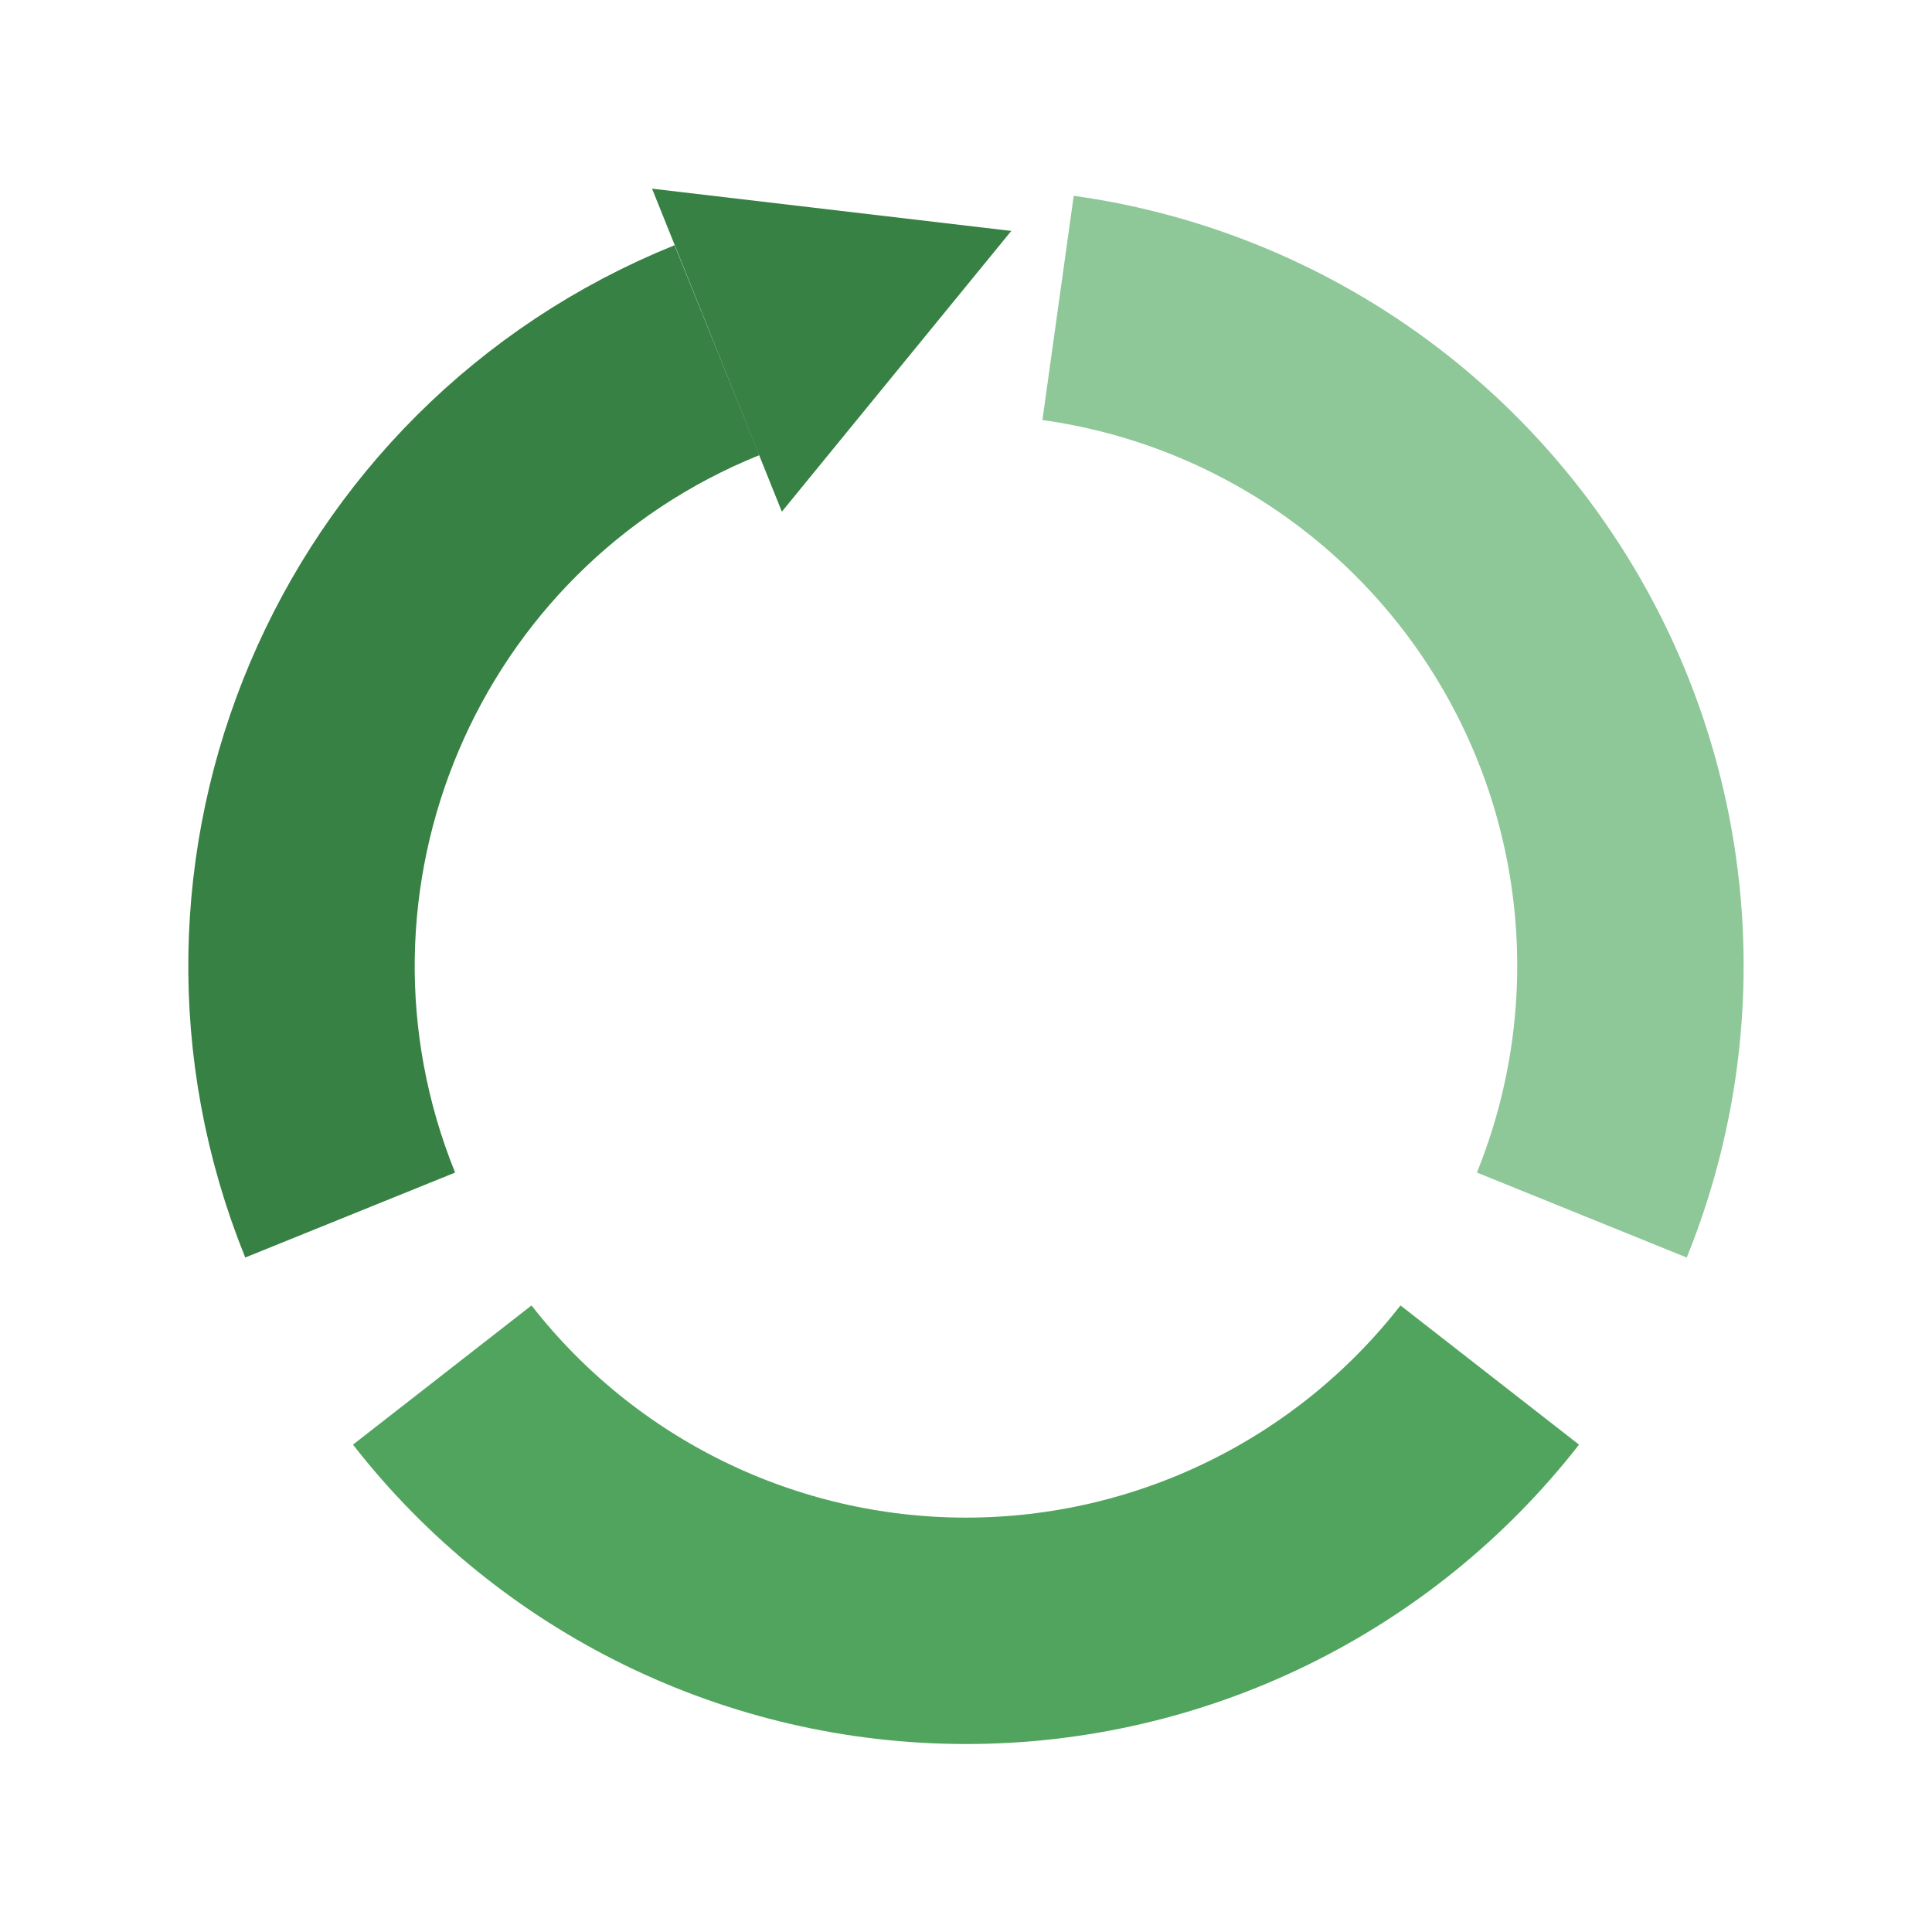
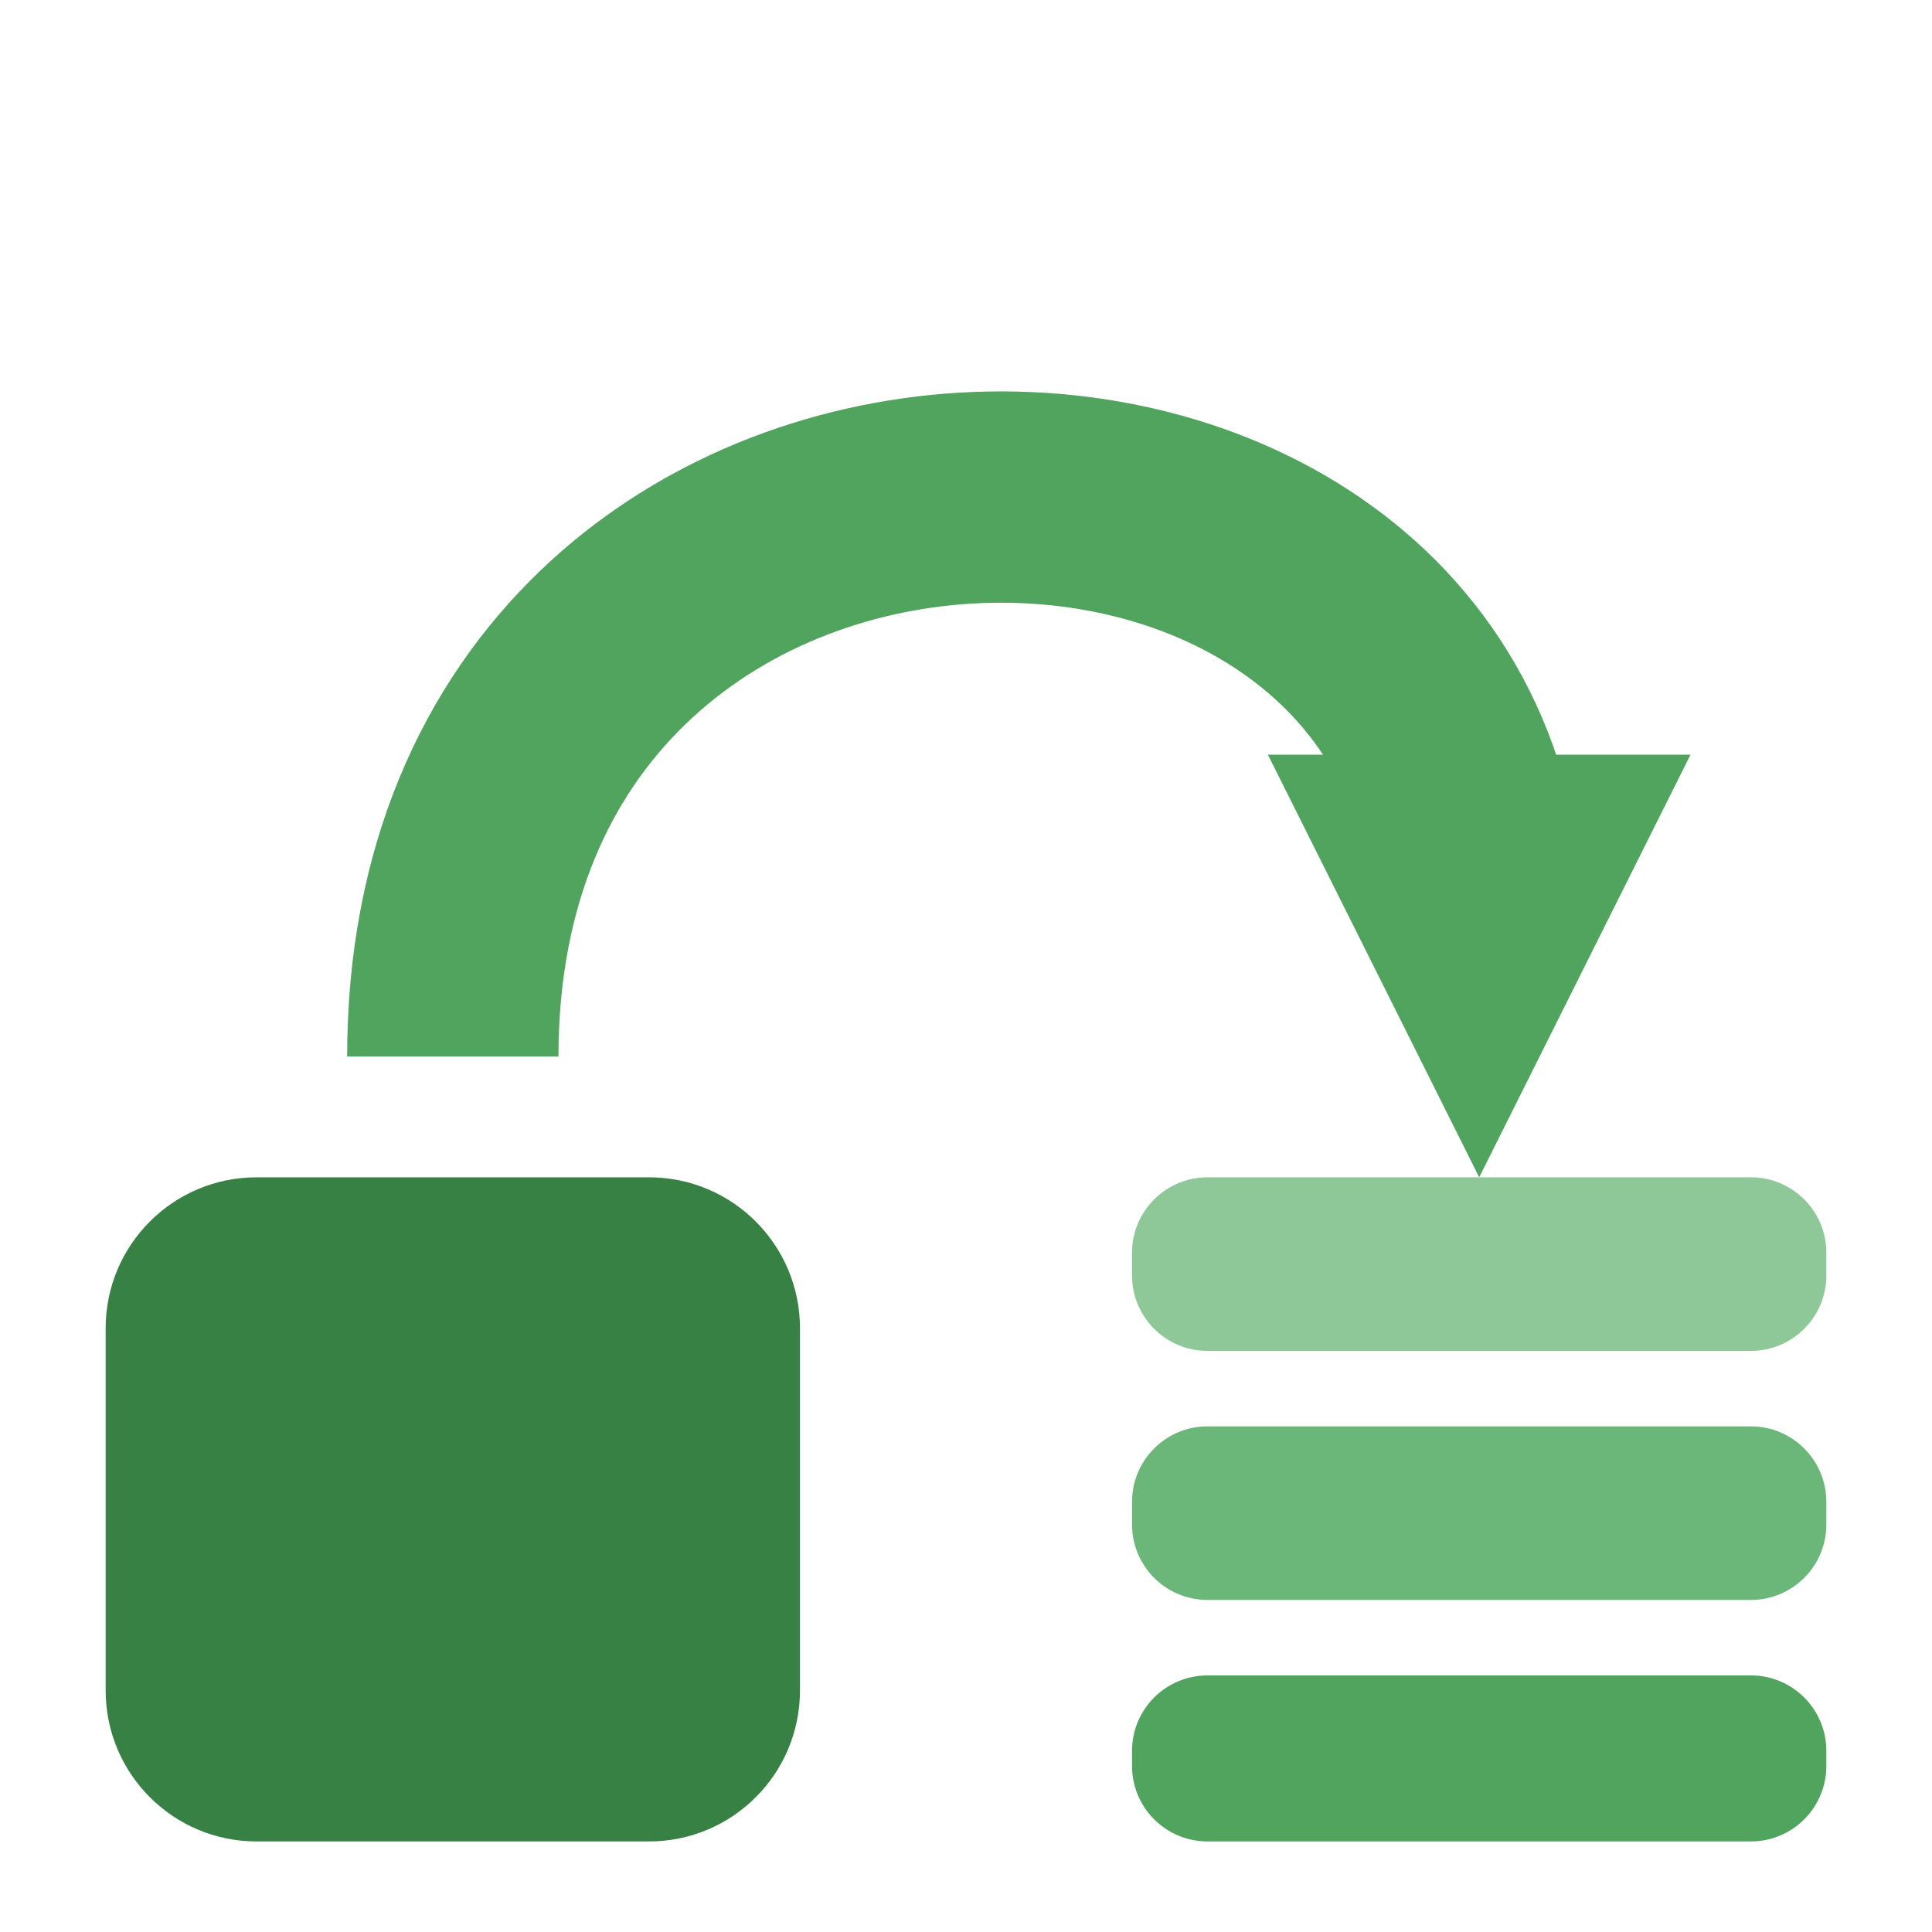
<svg xmlns="http://www.w3.org/2000/svg" viewBox="0 0 128 128" width="128" height="128" role="img" aria-label="Agentic DR">
-   <g fill="none" stroke-width="15">
-     <path d="M70.1 20.4 A 44 44 0 0 1 104.8 80.5" stroke="#8ec798" />
-     <path d="M98.7 91.1 A 44 44 0 0 1 29.3 91.1" stroke="#51a45e" />
-     <path d="M23.2 80.5 A 44 44 0 0 1 47.5 23.2" stroke="#378144" />
-   </g>
-   <path d="M67.0 15.3 L43.2 12.5 L51.8 33.9 Z" fill="#378144" />
+   <path d="M30 70 C30 22 98 22 98 62" fill="none" stroke="#51a45e" stroke-width="14" />
+   <path d="M98 78 L84 50 L112 50 Z" fill="#51a45e" />
+   <rect x="7" y="78" width="46" height="44" rx="10" fill="#378144" />
+   <rect x="75" y="78" width="46" height="11.5" rx="5" fill="#8ec798" />
+   <rect x="75" y="94.5" width="46" height="11.5" rx="5" fill="#6bb679" />
+   <rect x="75" y="111" width="46" height="11" rx="5" fill="#51a45e" />
</svg>
